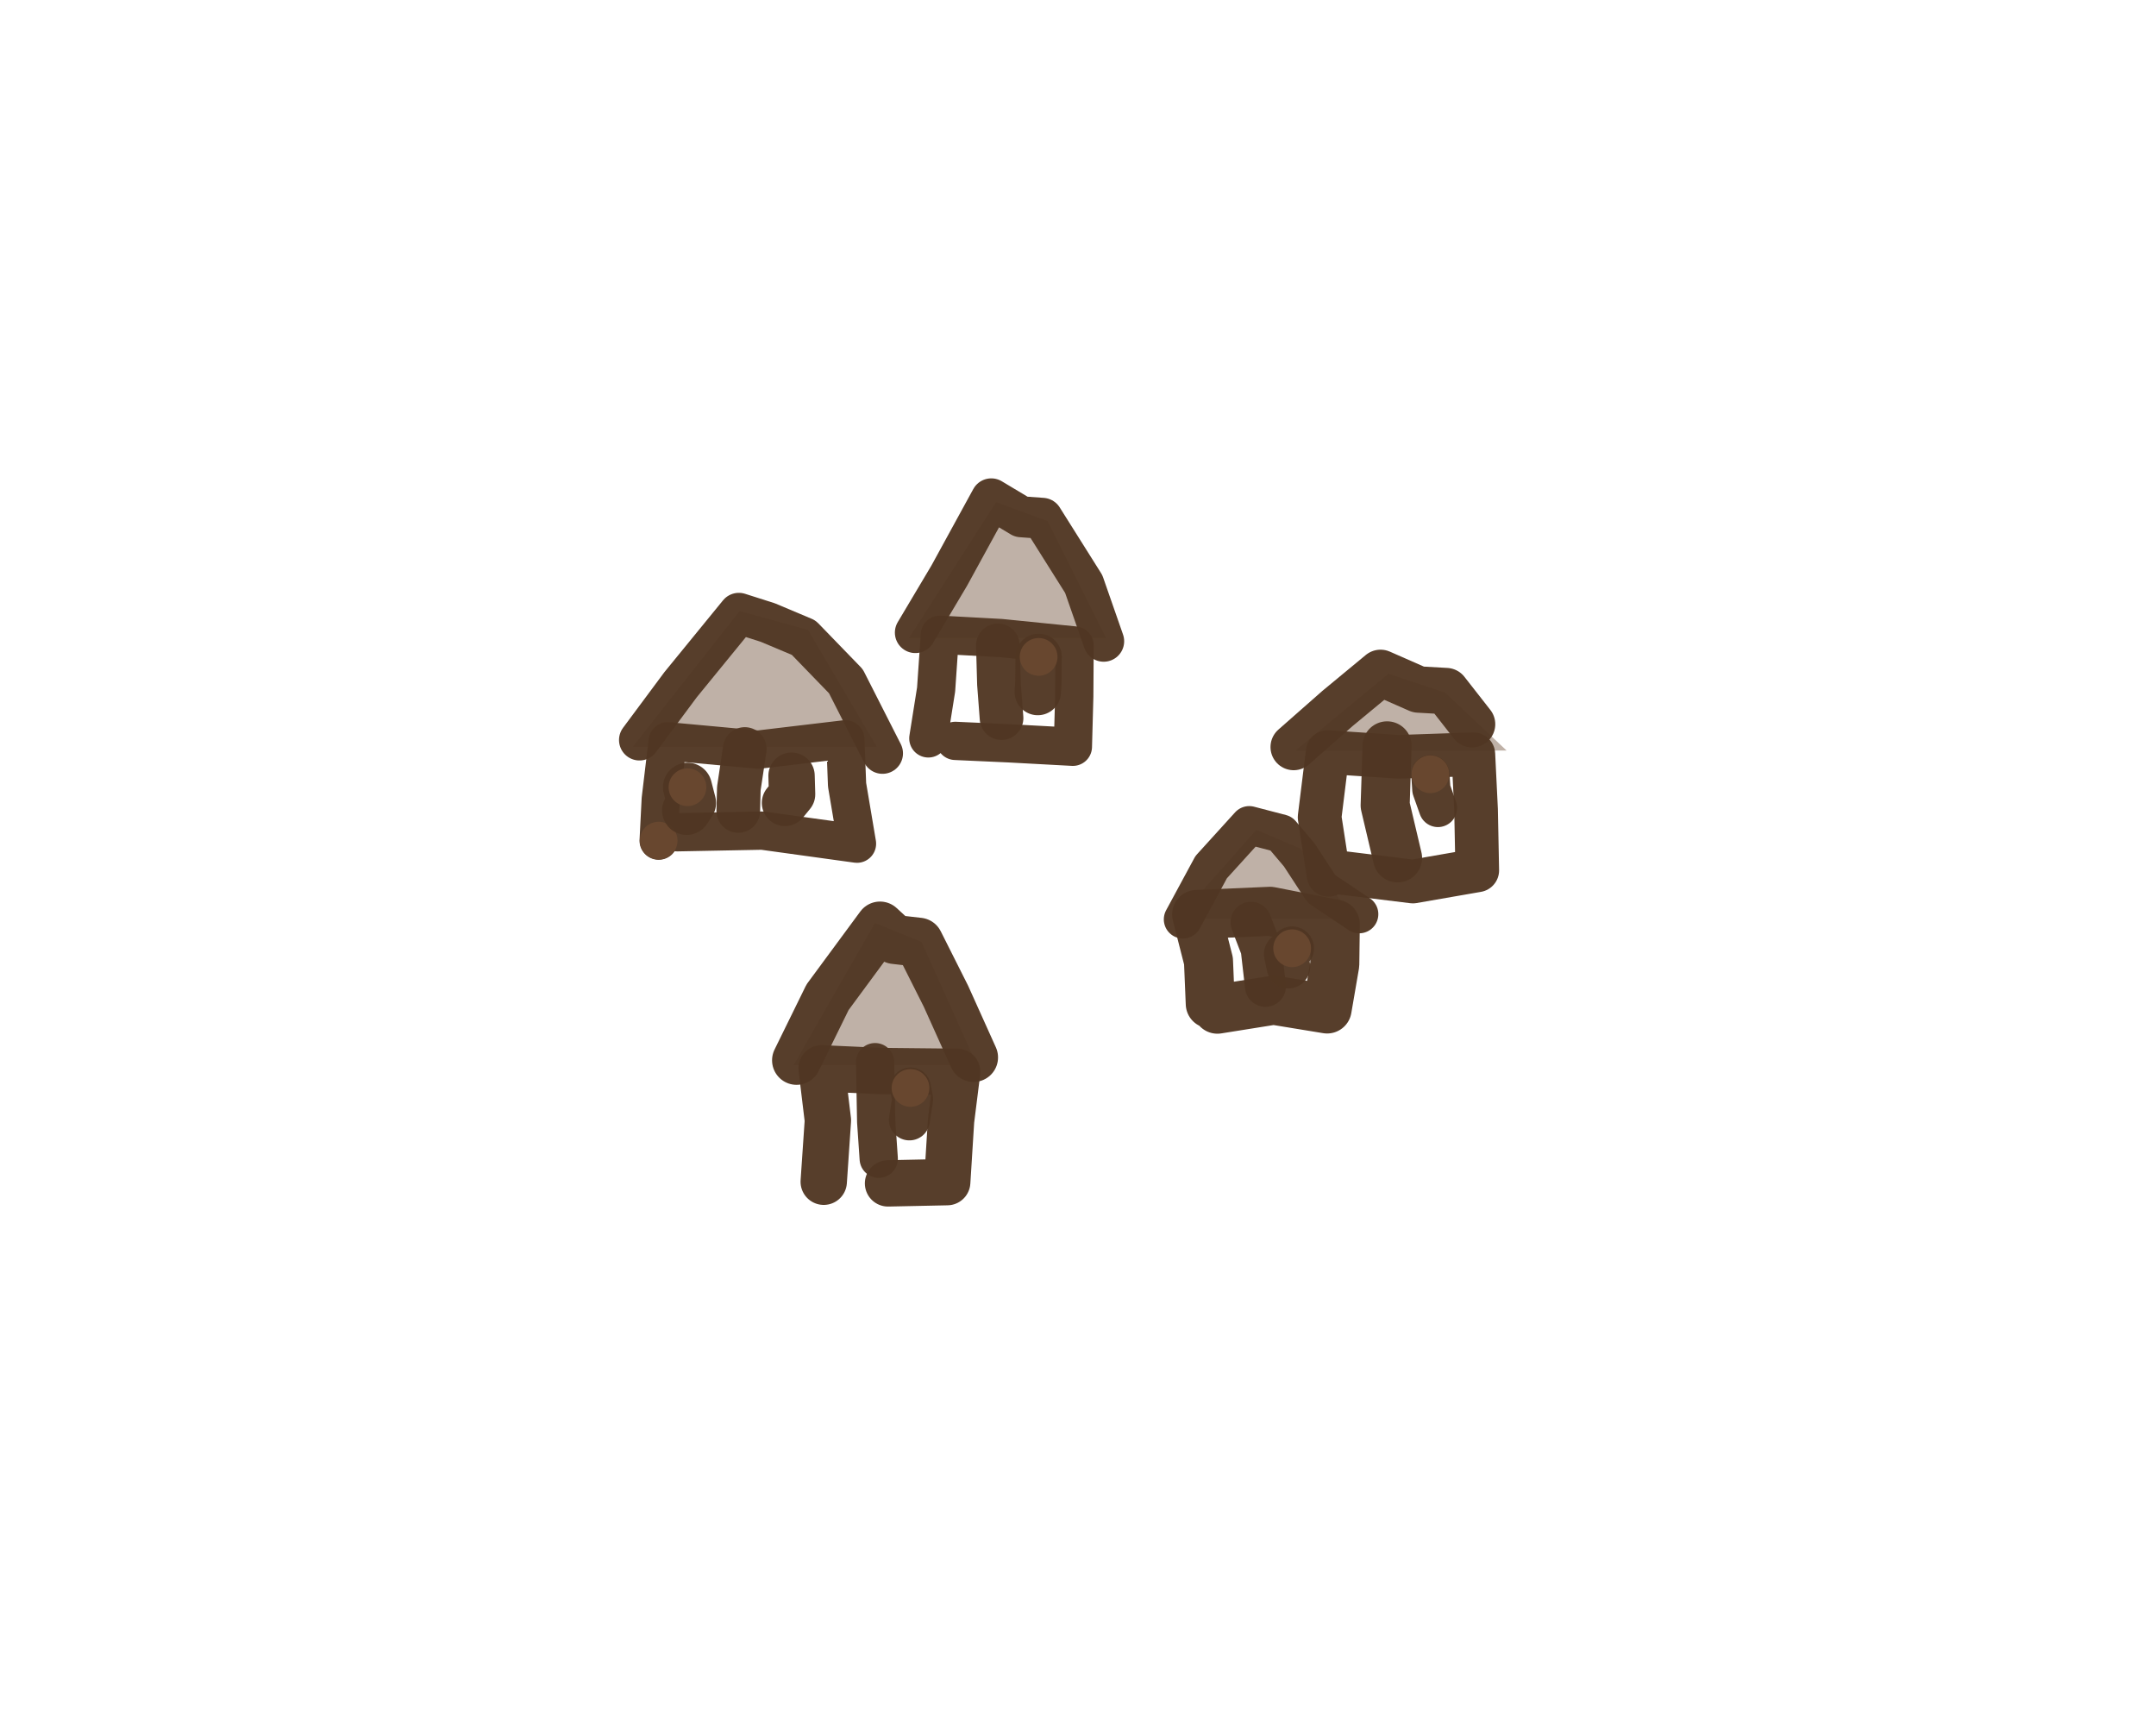
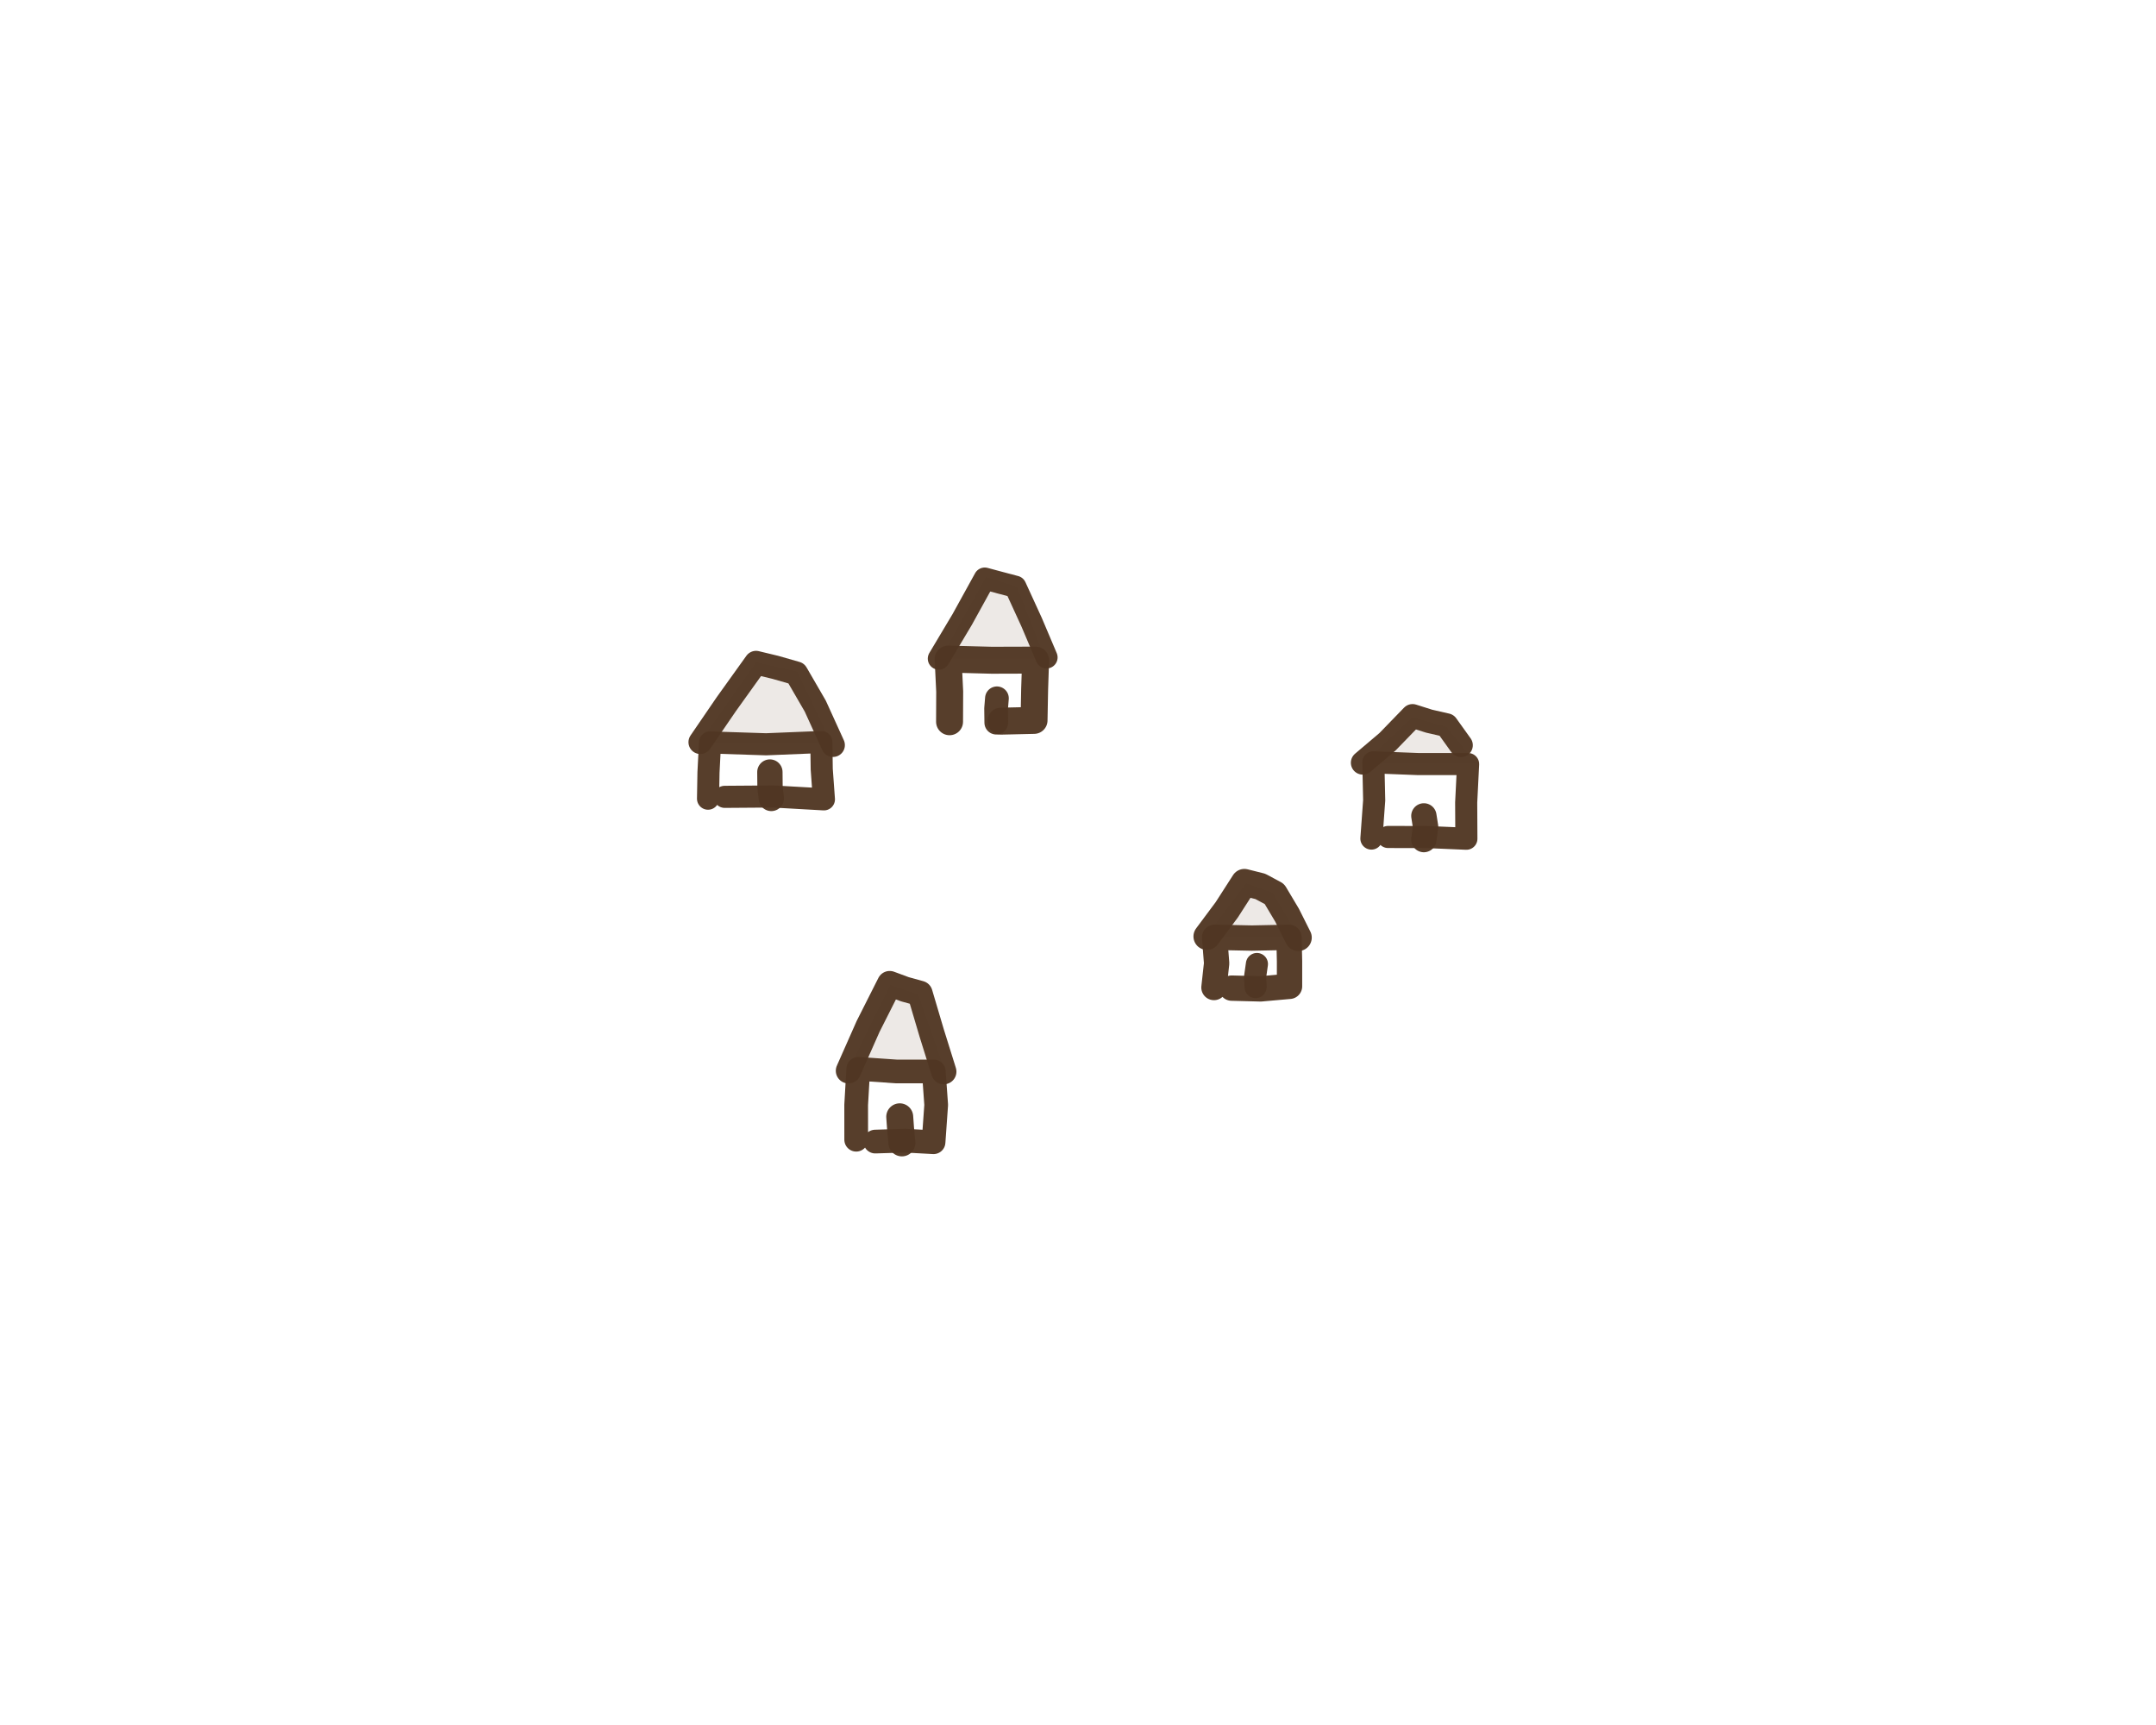
<svg xmlns="http://www.w3.org/2000/svg" viewBox="-40 -32 80 64" fill="none" stroke="#503622" stroke-linecap="round" stroke-linejoin="round">
-   <path d="M-16.519 -4.292 L-12.557 -9.329 L-10.017 -8.629 L-7.465 -4.292Z" fill="#68472f" fill-opacity="0.425" stroke="none" />
-   <path d="M-6.27 -8.329 L-3.039 -13.368 L-1.127 -12.668 L1.042 -8.329Z" fill="#68472f" fill-opacity="0.425" stroke="none" />
-   <path d="M3.699 2.083 L6.618 -1.212 L8.263 -0.512 L10.268 2.083Z" fill="#68472f" fill-opacity="0.425" stroke="none" />
-   <path d="M-10.552 7.516 L-7.535 2.245 L-5.806 2.945 L-3.75 7.516Z" fill="#68472f" fill-opacity="0.425" stroke="none" />
-   <path d="M8.071 -4.154 L11.521 -7.005 L13.62 -6.305 L15.903 -4.154Z" fill="#68472f" fill-opacity="0.425" stroke="none" />
-   <path d="M-15.56 -0.811 L-15.482 -2.346 L-15.225 -4.497 L-11.867 -4.187 L-8.633 -4.571 L-8.569 -2.883 L-8.201 -0.698 L-11.71 -1.183 L-14.873 -1.122" stroke-width="1.42" opacity="0.96" />
-   <circle cx="-15.56" cy="-0.811" r=".7" fill="#68472f" stroke="none" />
-   <path d="M-16.271 -4.545 L-14.747 -6.596 L-12.584 -9.245 L-11.511 -8.903 L-10.18 -8.343 L-8.613 -6.725 L-7.254 -4.05" stroke-width="1.52" opacity="0.96" />
-   <path d="M-12.365 -4.211 L-12.585 -2.746 L-12.606 -1.913" stroke-width="1.62" opacity="0.96" />
-   <path d="M-10.629 -3.22 L-10.609 -2.532 L-10.872 -2.211" stroke-width="1.72" opacity="0.96" />
-   <path d="M-14.49 -2.793 L-14.34 -2.211 L-14.523 -1.933" stroke-width="1.82" opacity="0.96" />
-   <circle cx="-14.49" cy="-2.793" r=".7" fill="#68472f" stroke="none" />
-   <path d="M-5.553 -4.605 L-5.265 -6.417 L-5.125 -8.45 L-2.861 -8.327 L-0.127 -8.051 L-0.139 -6.164 L-0.19 -4.294 L-2.541 -4.421 L-4.552 -4.512" stroke-width="1.42" opacity="0.96" />
-   <path d="M-6.035 -8.53 L-4.778 -10.642 L-3.218 -13.492 L-2.108 -12.827 L-1.322 -12.77 L0.212 -10.333 L0.953 -8.209" stroke-width="1.52" opacity="0.96" />
-   <path d="M-2.973 -8.053 L-2.933 -6.625 L-2.837 -5.358" stroke-width="1.62" opacity="0.96" />
-   <path d="M-1.461 -7.628 L-1.469 -6.699 L-1.493 -6.324" stroke-width="1.72" opacity="0.96" />
-   <circle cx="-1.461" cy="-7.628" r=".7" fill="#68472f" stroke="none" />
-   <path d="M4.908 5.242 L4.842 3.653 L4.402 1.928 L7.131 1.811 L9.547 2.286 L9.528 3.782 L9.244 5.434 L7.259 5.109 L5.173 5.442" stroke-width="1.82" opacity="0.96" />
-   <path d="M3.894 2.11 L4.941 0.173 L6.354 -1.383 L7.539 -1.074 L8.21 -0.282 L9.035 0.98 L10.434 1.917" stroke-width="1.42" opacity="0.96" />
-   <path d="M6.419 2.218 L6.796 3.197 L6.956 4.595" stroke-width="1.52" opacity="0.96" />
-   <path d="M7.946 3.182 L7.71 3.397 L7.806 3.862" stroke-width="1.62" opacity="0.96" />
-   <circle cx="7.946" cy="3.182" r=".7" fill="#68472f" stroke="none" />
-   <path d="M-9.435 11.844 L-9.28 9.568 L-9.513 7.637 L-7.298 7.737 L-4.483 7.766 L-4.71 9.576 L-4.853 11.859 L-7.049 11.905" stroke-width="1.72" opacity="0.96" />
-   <path d="M-10.442 7.339 L-9.293 4.999 L-7.346 2.359 L-6.805 2.856 L-5.907 2.959 L-4.9 4.961 L-3.877 7.232" stroke-width="1.82" opacity="0.96" />
-   <path d="M-7.529 7.408 L-7.488 9.618 L-7.394 10.991" stroke-width="1.42" opacity="0.96" />
-   <path d="M-6.215 8.365 L-6.136 8.779 L-6.256 9.55" stroke-width="1.52" opacity="0.96" />
-   <circle cx="-6.215" cy="8.365" r=".7" fill="#68472f" stroke="none" />
-   <path d="M9.295 0.458 L8.965 -1.681 L9.264 -4.096 L11.885 -3.921 L14.67 -4.016 L14.77 -1.97 L14.815 0.291 L12.426 0.706 L9.636 0.364" stroke-width="1.62" opacity="0.96" />
-   <path d="M8.003 -4.284 L9.629 -5.715 L11.226 -7.036 L12.632 -6.418 L13.661 -6.36 L14.623 -5.131" stroke-width="1.72" opacity="0.96" />
-   <path d="M11.469 -4.328 L11.397 -2.12 L11.857 -0.171" stroke-width="1.82" opacity="0.96" />
-   <path d="M13.075 -3.274 L13.112 -2.712 L13.356 -2.024" stroke-width="1.42" opacity="0.96" />
-   <circle cx="13.075" cy="-3.274" r=".7" fill="#68472f" stroke="none" />
+   <path d="M-14.069 -4.409 L-11.941 -7.431 L-10.418 -7.081 L-9.136 -4.409Z" fill="#68472f" fill-opacity="0.12" stroke="none" />
+   <path d="M-5.105 -7.564 L-3.417 -10.588 L-2.269 -10.238 L-1.218 -7.564Z" fill="#68472f" fill-opacity="0.12" stroke="none" />
+   <path d="M4.738 2.749 L6.24 0.772 L7.226 1.122 L8.18 2.749Z" fill="#68472f" fill-opacity="0.12" stroke="none" />
+   <path d="M-8.528 7.706 L-6.967 4.543 L-5.93 4.893 L-4.946 7.706Z" fill="#68472f" fill-opacity="0.12" stroke="none" />
+   <path d="M10.584 -3.678 L12.404 -5.388 L13.664 -5.038 L14.784 -3.678Z" fill="#68472f" fill-opacity="0.12" stroke="none" />
+   <path d="M-13.728 -2.368 L-13.711 -3.343 L-13.654 -4.454 L-11.575 -4.386 L-9.523 -4.47 L-9.509 -3.461 L-9.428 -2.343 L-11.307 -2.449 L-13.109 -2.436" stroke-width="0.82" opacity="0.96" />
+   <path d="M-14.014 -4.465 L-13.051 -5.873 L-11.947 -7.413 L-11.229 -7.24 L-10.453 -7.018 L-9.749 -5.803 L-9.09 -4.356" stroke-width="0.88" opacity="0.96" />
+   <path d="M-11.38 -2.377 L-11.428 -2.797 L-11.433 -3.356" stroke-width="0.94" opacity="0.96" />
+   <path d="M-4.766 -5.222 L-4.761 -6.344 L-4.819 -7.547 L-3.196 -7.504 L-1.573 -7.509 L-1.609 -6.43 L-1.631 -5.272 L-2.861 -5.244" stroke-width="1.00" opacity="0.96" />
+   <path d="M-5.164 -7.564 L-4.295 -9.02 L-3.46 -10.534 L-2.89 -10.381 L-2.324 -10.231 L-1.72 -8.913 L-1.167 -7.609" stroke-width="0.82" opacity="0.96" />
+   <path d="M-3.032 -5.188 L-3.039 -5.713 L-3.008 -6.092" stroke-width="0.88" opacity="0.96" />
+   <path d="M5.045 4.638 L5.144 3.741 L5.069 2.775 L6.451 2.804 L7.829 2.776 L7.849 3.663 L7.849 4.594 L6.777 4.689 L5.701 4.661" stroke-width="0.94" opacity="0.96" />
+   <path d="M4.784 2.743 L5.52 1.755 L6.174 0.738 L6.766 0.887 L7.288 1.167 L7.76 1.959 L8.174 2.785" stroke-width="1.00" opacity="0.96" />
+   <path d="M6.59 4.622 L6.571 4.245 L6.639 3.766" stroke-width="0.82" opacity="0.96" />
+   <path d="M-8.23 10.285 L-8.231 8.992 L-8.154 7.655 L-6.747 7.752 L-5.351 7.752 L-5.262 8.994 L-5.36 10.378 L-6.418 10.32 L-7.523 10.354" stroke-width="0.88" opacity="0.96" />
+   <path d="M-8.517 7.727 L-7.789 6.083 L-6.987 4.494 L-6.425 4.702 L-5.864 4.857 L-5.43 6.323 L-4.981 7.759" stroke-width="0.94" opacity="0.96" />
+   <path d="M-6.534 10.403 L-6.584 9.867 L-6.615 9.435" stroke-width="1.00" opacity="0.96" />
+   <path d="M10.887 -0.888 L10.99 -2.308 L10.959 -3.717 L12.629 -3.652 L14.475 -3.652 L14.404 -2.224 L14.411 -0.882 L12.957 -0.944 L11.506 -0.947" stroke-width="0.82" opacity="0.96" />
+   <path d="M10.565 -3.701 L11.483 -4.478 L12.414 -5.438 L13.029 -5.243 L13.677 -5.095 L14.21 -4.351" stroke-width="0.88" opacity="0.96" />
+   <path d="M12.833 -0.85 L12.898 -1.323 L12.834 -1.729" stroke-width="0.94" opacity="0.96" />
</svg>
